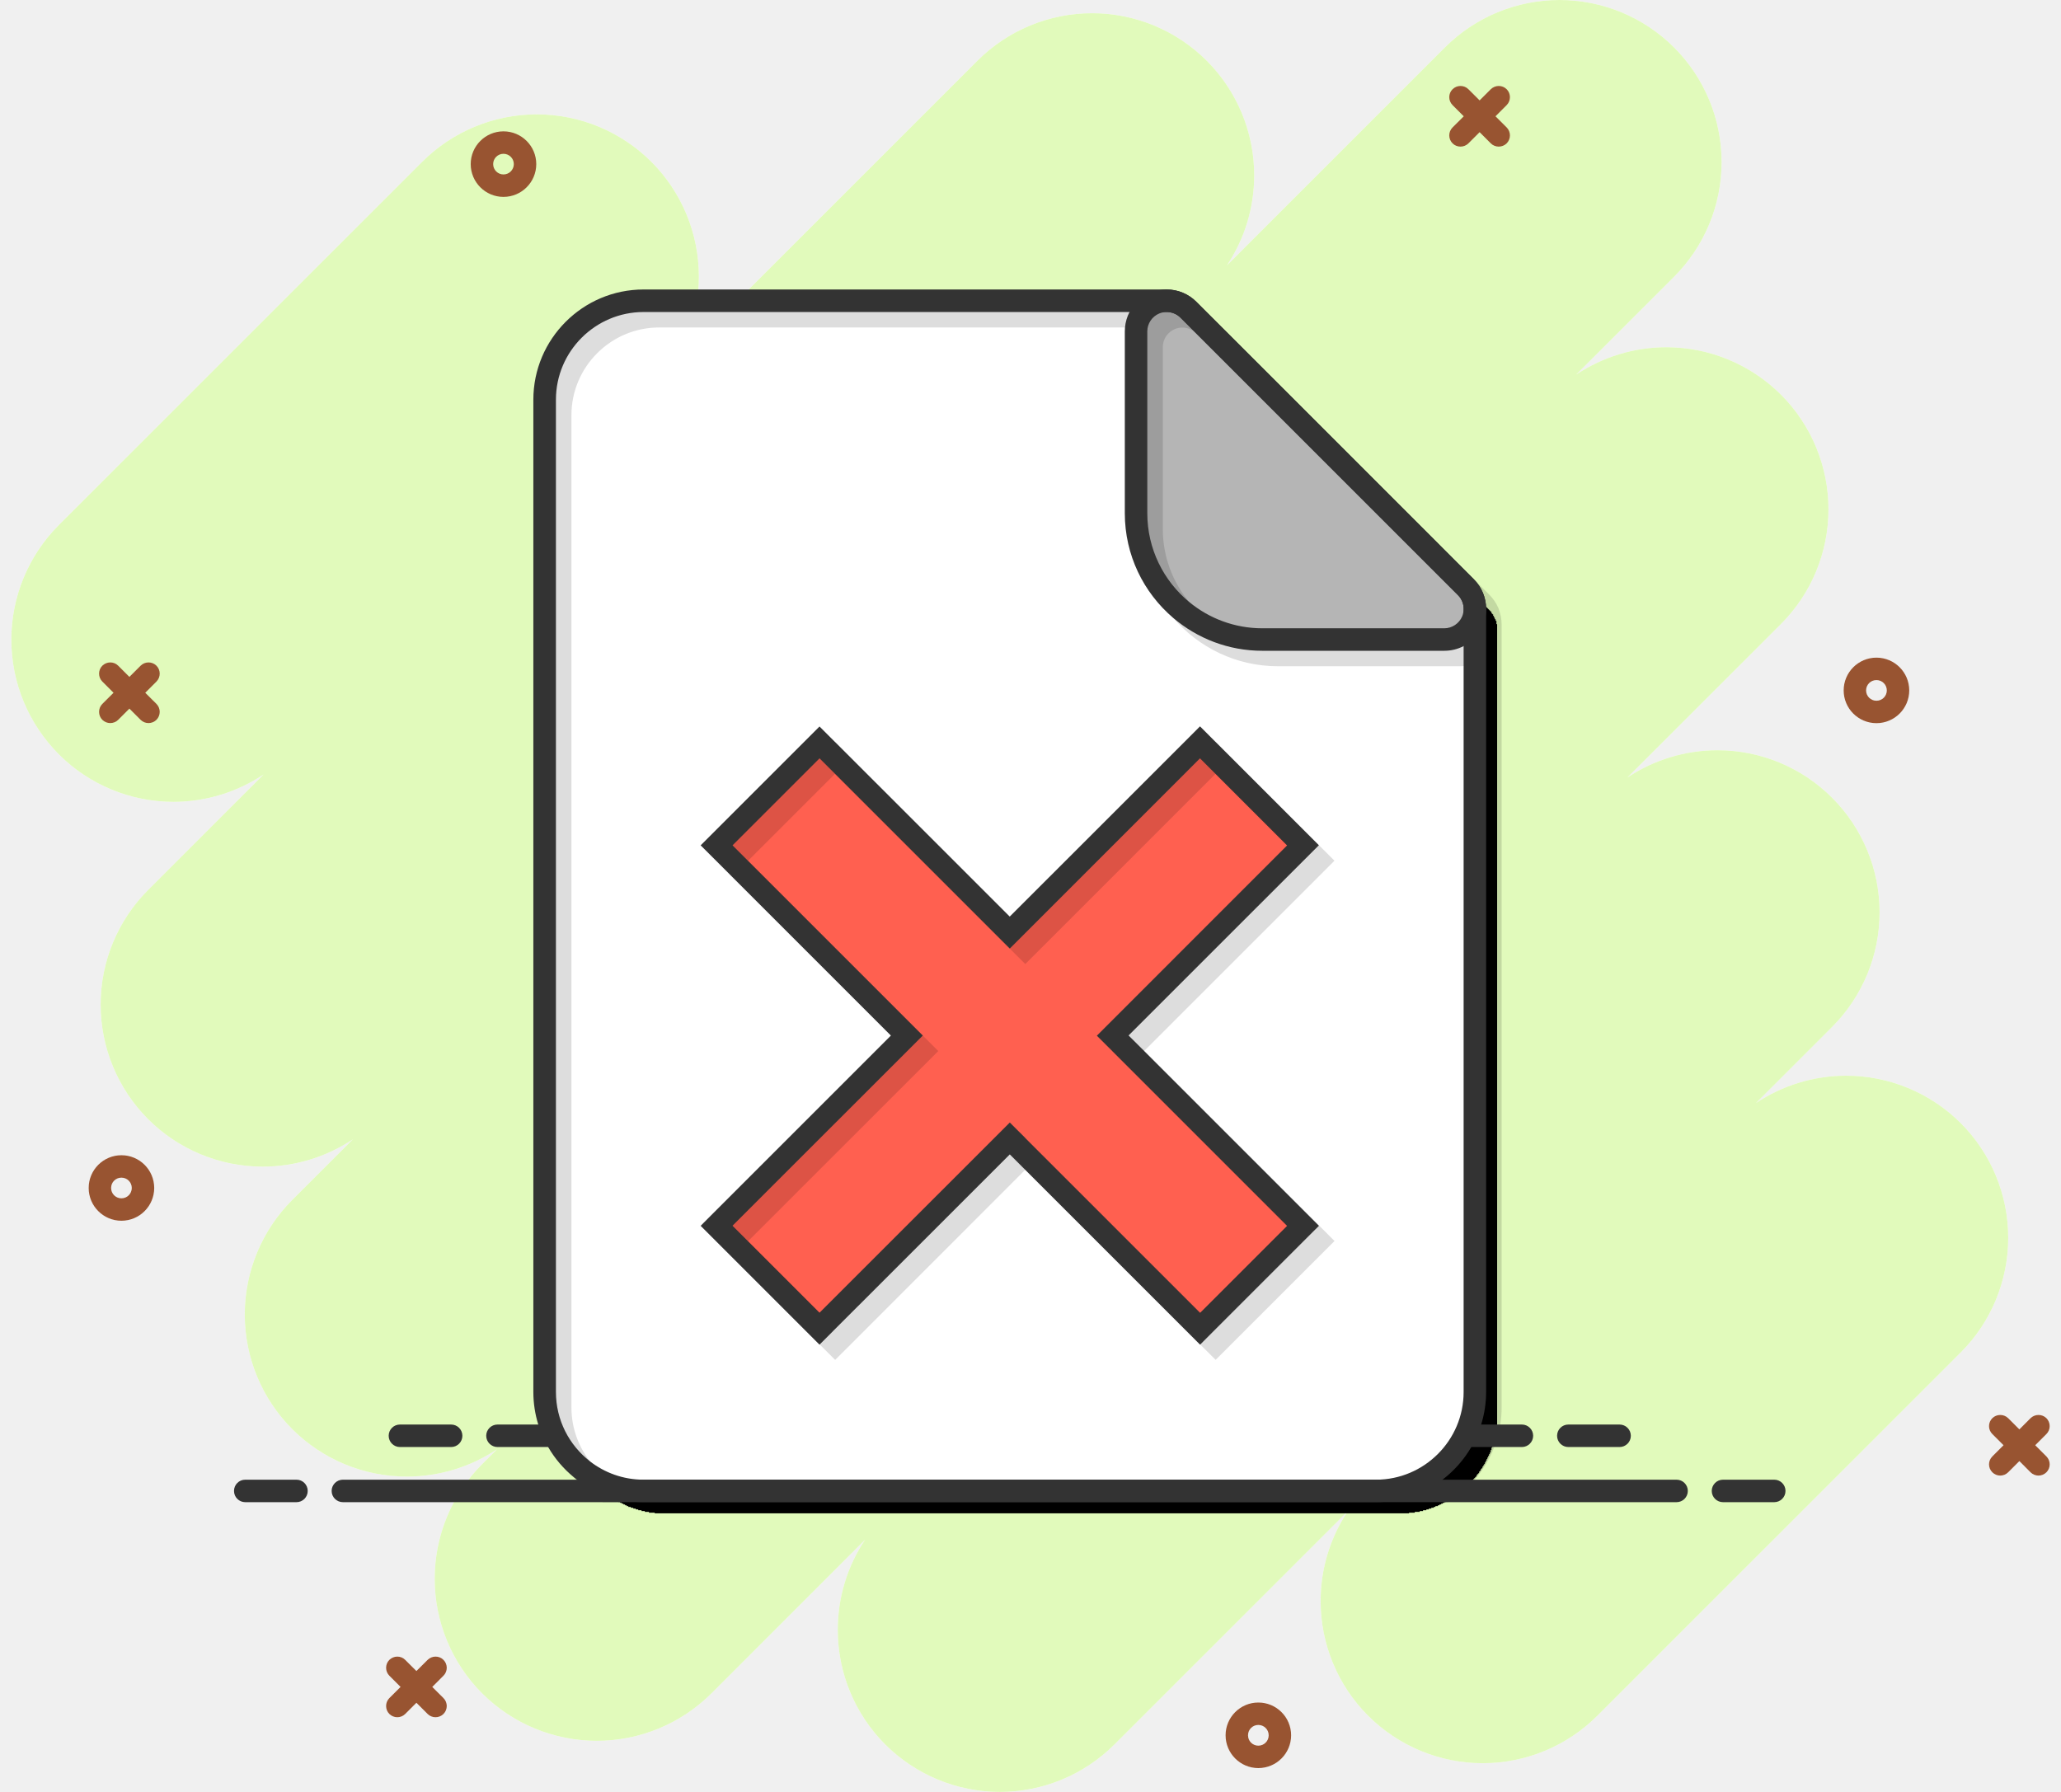
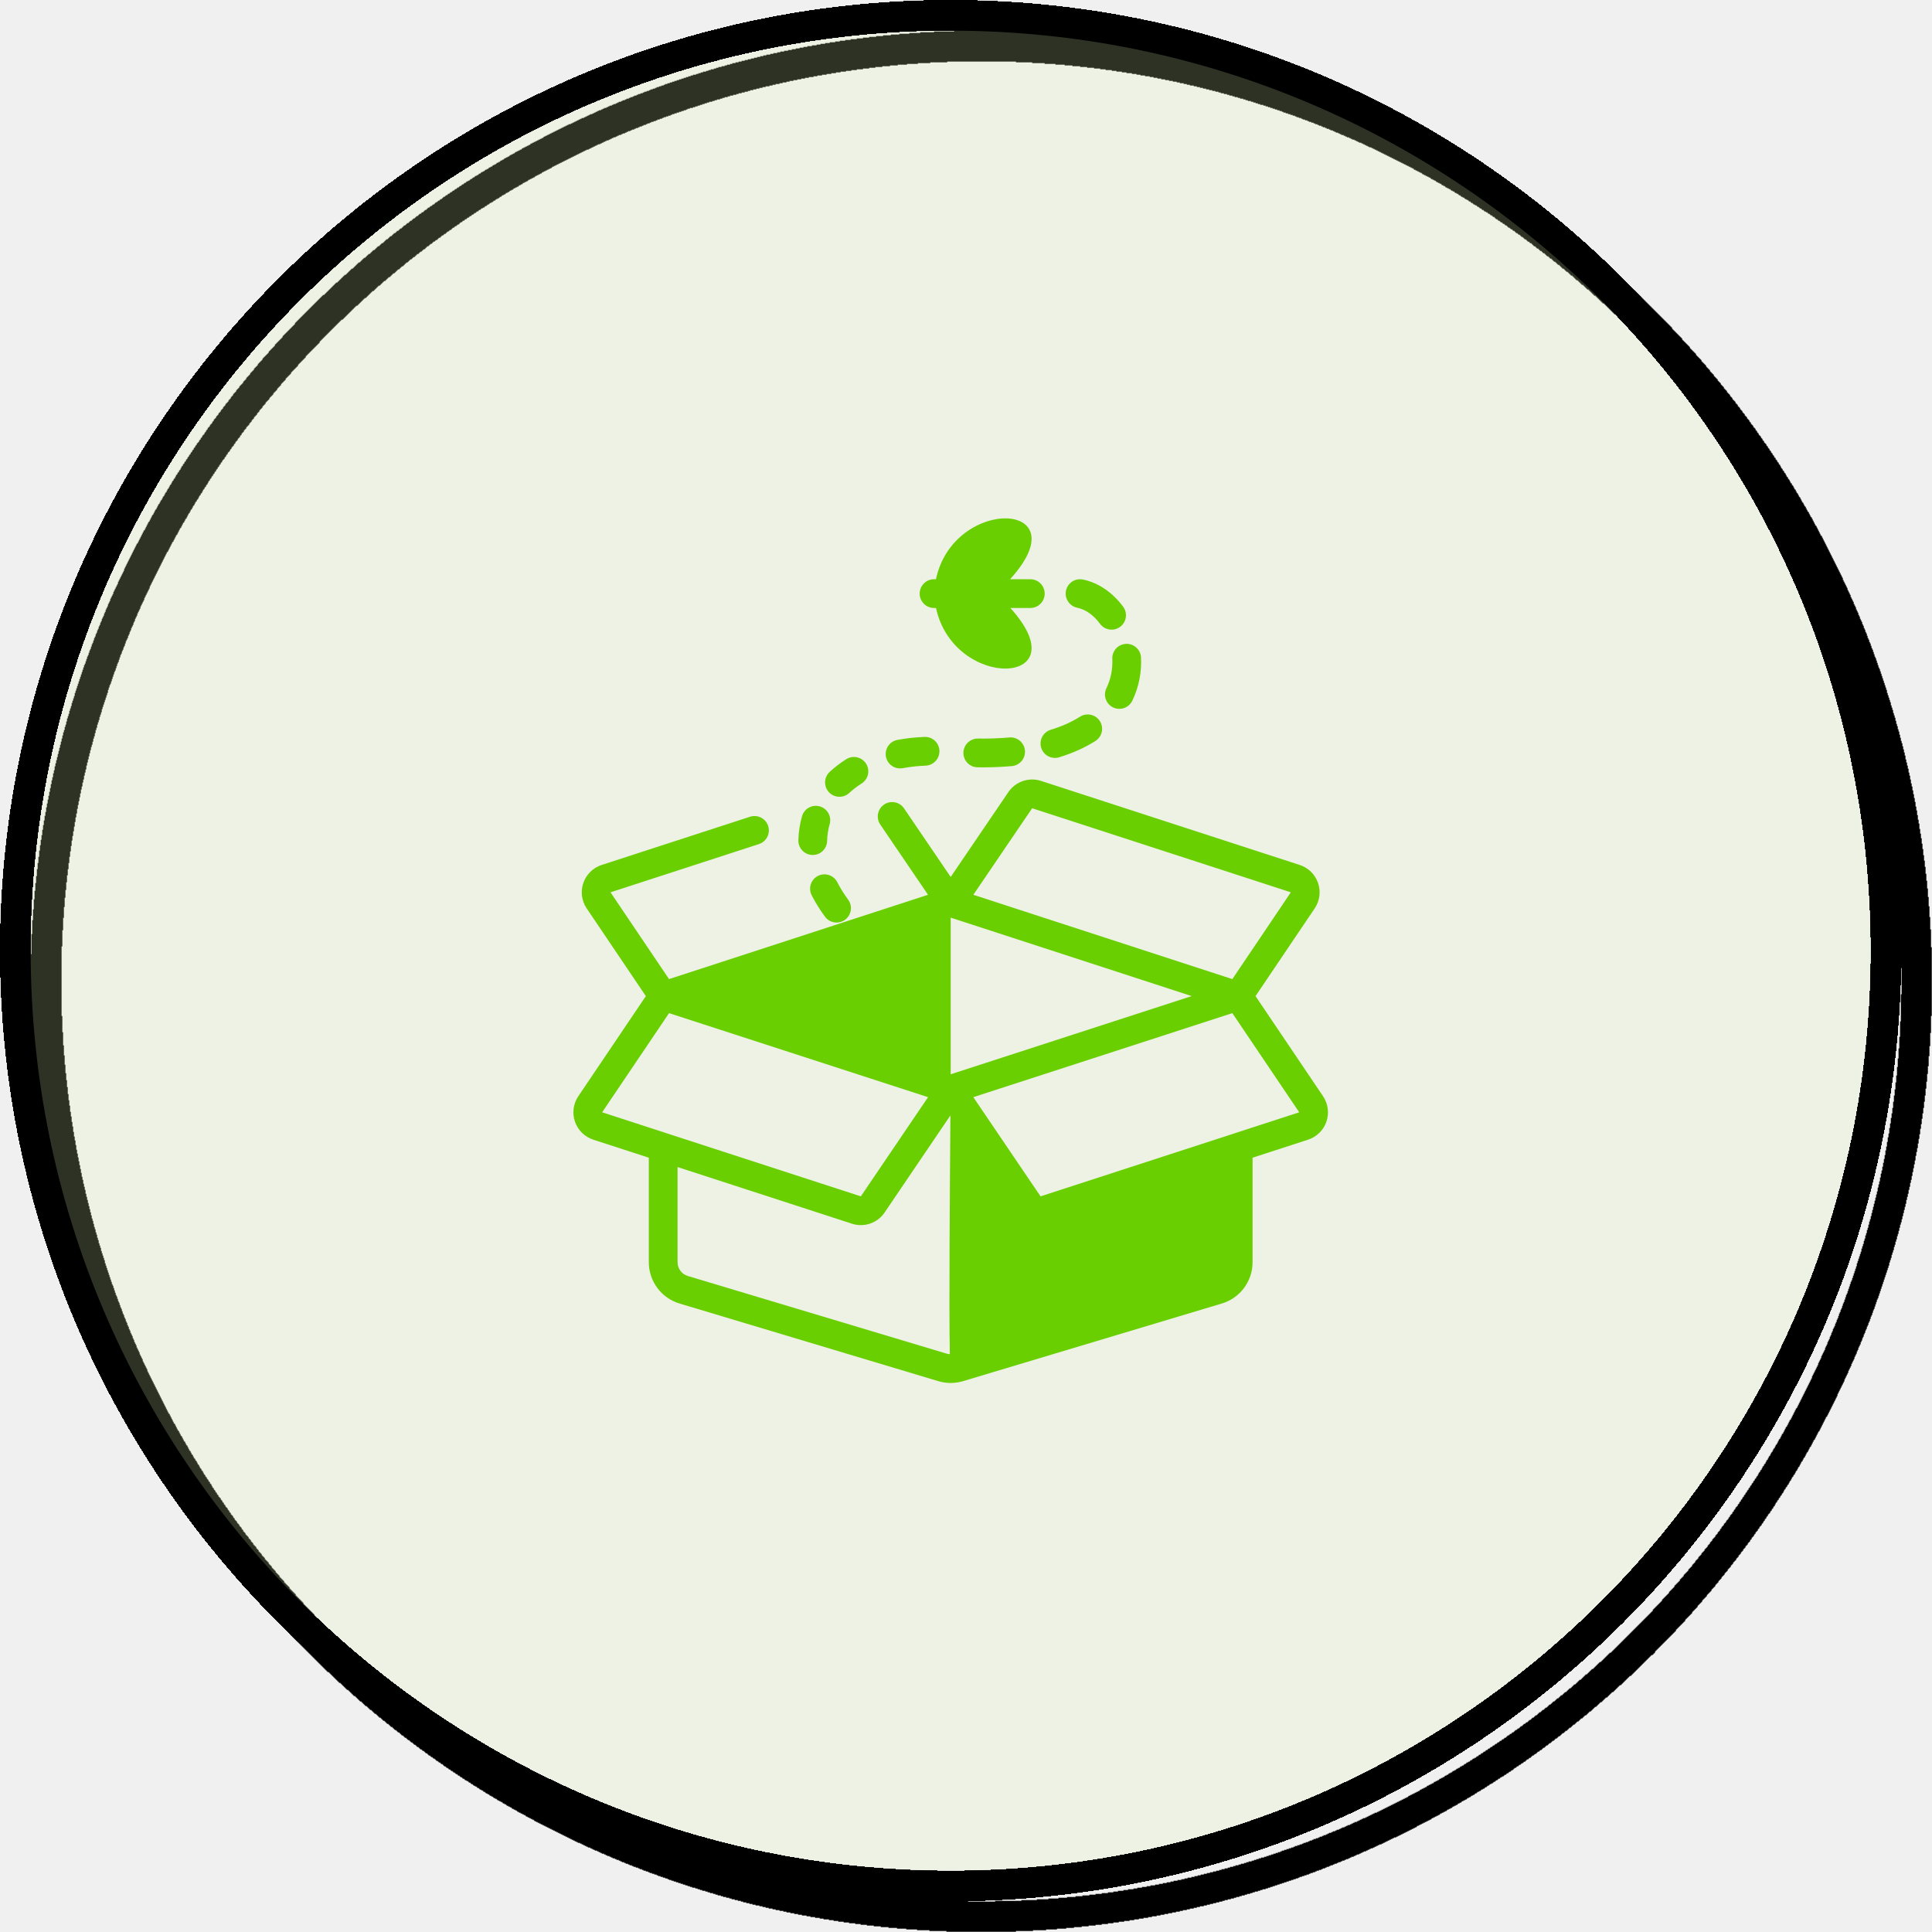
- <svg xmlns="http://www.w3.org/2000/svg" width="46" height="40" viewBox="0 0 46 40" fill="none">
-   <path d="M1.313 16.839C1.991 17.517 2.912 17.899 3.871 17.899C4.592 17.899 5.29 17.683 5.882 17.289L3.306 19.866C2.628 20.544 2.246 21.465 2.246 22.424C2.246 23.383 2.628 24.304 3.306 24.983C3.984 25.661 4.905 26.042 5.864 26.042C6.585 26.042 7.283 25.827 7.875 25.433L6.523 26.785C5.845 27.463 5.463 28.384 5.463 29.343C5.463 30.303 5.845 31.224 6.523 31.902C7.201 32.58 8.122 32.961 9.081 32.961C9.802 32.961 10.501 32.746 11.092 32.352L10.761 32.683C10.083 33.361 9.702 34.282 9.702 35.241C9.702 36.201 10.083 37.122 10.761 37.8C11.44 38.478 12.361 38.859 13.32 38.859C14.279 38.859 15.2 38.478 15.879 37.8L19.307 34.371C18.912 34.961 18.698 35.66 18.698 36.382C18.698 37.341 19.079 38.262 19.757 38.94C20.436 39.618 21.357 40 22.316 40C23.275 40 24.196 39.618 24.874 38.94L30.085 33.73C29.689 34.32 29.475 35.019 29.475 35.741C29.475 36.7 29.857 37.621 30.535 38.299C31.213 38.977 32.134 39.359 33.093 39.359C34.053 39.359 34.974 38.977 35.652 38.299L43.763 30.189C44.441 29.511 44.822 28.59 44.822 27.63C44.822 26.671 44.441 25.75 43.763 25.072C43.085 24.394 42.164 24.012 41.204 24.012C40.483 24.012 39.785 24.228 39.193 24.622L40.891 22.924C41.569 22.246 41.951 21.325 41.951 20.365C41.951 19.406 41.569 18.485 40.891 17.807C40.213 17.128 39.292 16.747 38.333 16.747C37.612 16.747 36.913 16.962 36.322 17.356L39.751 13.928C40.429 13.25 40.81 12.329 40.81 11.369C40.81 10.41 40.429 9.489 39.751 8.811C39.072 8.133 38.151 7.751 37.192 7.751C36.471 7.751 35.773 7.967 35.181 8.36L37.365 6.177C38.043 5.499 38.425 4.578 38.425 3.618C38.425 2.659 38.043 1.738 37.365 1.06C36.687 0.382 35.766 0 34.806 0C33.847 0 32.926 0.382 32.248 1.06L27.384 5.924C27.779 5.334 27.993 4.635 27.993 3.913C27.993 2.954 27.611 2.033 26.933 1.355C26.255 0.677 25.334 0.295 24.375 0.295C23.415 0.295 22.494 0.677 21.816 1.355L14.989 8.182C15.384 7.592 15.598 6.893 15.598 6.171C15.598 5.212 15.217 4.291 14.539 3.613C13.861 2.935 12.94 2.553 11.98 2.553C11.021 2.553 10.1 2.935 9.422 3.613L1.313 11.72C0.635 12.399 0.253 13.32 0.253 14.279C0.253 15.239 0.635 16.16 1.313 16.838V16.839Z" fill="white" />
-   <path d="M44.717 32.261L44.467 32.511C44.369 32.609 44.369 32.768 44.467 32.865C44.564 32.963 44.723 32.963 44.821 32.865L45.071 32.615L45.32 32.865C45.418 32.963 45.577 32.963 45.675 32.865C45.772 32.768 45.772 32.609 45.675 32.511L45.425 32.261L45.675 32.011C45.772 31.914 45.772 31.755 45.675 31.657C45.625 31.608 45.562 31.585 45.498 31.585C45.433 31.585 45.37 31.609 45.32 31.657L45.071 31.907L44.821 31.657C44.771 31.608 44.708 31.585 44.644 31.585C44.579 31.585 44.516 31.609 44.467 31.657C44.369 31.755 44.369 31.914 44.467 32.011L44.717 32.261Z" fill="white" />
-   <path d="M8.94 37.656L8.69 37.905C8.593 38.003 8.593 38.162 8.69 38.26C8.788 38.357 8.947 38.357 9.044 38.26L9.294 38.01L9.544 38.26C9.641 38.357 9.801 38.357 9.898 38.26C9.996 38.162 9.996 38.003 9.898 37.905L9.648 37.656L9.898 37.406C9.996 37.308 9.996 37.149 9.898 37.052C9.849 37.002 9.786 36.979 9.721 36.979C9.657 36.979 9.593 37.004 9.544 37.052L9.294 37.301L9.044 37.052C8.995 37.002 8.932 36.979 8.867 36.979C8.803 36.979 8.74 37.004 8.69 37.052C8.593 37.149 8.593 37.308 8.69 37.406L8.94 37.656Z" fill="white" />
-   <path d="M2.534 15.464L2.284 15.713C2.187 15.811 2.187 15.97 2.284 16.068C2.381 16.165 2.541 16.165 2.638 16.068L2.888 15.818L3.138 16.068C3.235 16.165 3.394 16.165 3.492 16.068C3.589 15.97 3.589 15.811 3.492 15.713L3.242 15.464L3.492 15.214C3.589 15.116 3.589 14.957 3.492 14.86C3.442 14.81 3.379 14.787 3.315 14.787C3.25 14.787 3.187 14.812 3.138 14.86L2.888 15.11L2.638 14.86C2.589 14.81 2.526 14.787 2.461 14.787C2.397 14.787 2.333 14.812 2.284 14.86C2.187 14.957 2.187 15.116 2.284 15.214L2.534 15.464Z" fill="white" />
-   <path d="M32.67 2.596L32.42 2.845C32.322 2.943 32.322 3.102 32.42 3.2C32.517 3.297 32.676 3.297 32.774 3.2L33.024 2.95L33.273 3.2C33.371 3.297 33.53 3.297 33.628 3.2C33.725 3.102 33.725 2.943 33.628 2.845L33.378 2.596L33.628 2.346C33.725 2.248 33.725 2.089 33.628 1.992C33.578 1.942 33.515 1.919 33.451 1.919C33.386 1.919 33.323 1.944 33.273 1.992L33.024 2.241L32.774 1.992C32.724 1.942 32.661 1.919 32.597 1.919C32.532 1.919 32.469 1.944 32.42 1.992C32.322 2.089 32.322 2.248 32.42 2.346L32.67 2.596Z" fill="white" />
-   <path d="M28.085 38.004C28.489 38.004 28.817 38.332 28.817 38.736C28.817 39.139 28.489 39.468 28.085 39.468C27.682 39.468 27.354 39.139 27.354 38.736C27.354 38.332 27.682 38.004 28.085 38.004ZM28.085 38.967C28.213 38.967 28.316 38.864 28.316 38.736C28.316 38.608 28.213 38.505 28.085 38.505C27.957 38.505 27.855 38.608 27.855 38.736C27.855 38.864 27.957 38.967 28.085 38.967Z" fill="white" />
-   <path d="M41.881 14.68C42.285 14.68 42.613 15.008 42.613 15.412C42.613 15.815 42.285 16.143 41.881 16.143C41.477 16.143 41.149 15.815 41.149 15.412C41.149 15.008 41.477 14.68 41.881 14.68ZM41.881 15.642C42.009 15.642 42.112 15.539 42.112 15.412C42.112 15.284 42.009 15.181 41.881 15.181C41.753 15.181 41.65 15.284 41.65 15.412C41.65 15.539 41.753 15.642 41.881 15.642Z" fill="white" />
-   <path d="M11.237 2.932C11.641 2.932 11.969 3.26 11.969 3.663C11.969 4.067 11.641 4.395 11.237 4.395C10.834 4.395 10.506 4.067 10.506 3.663C10.506 3.26 10.834 2.932 11.237 2.932ZM11.237 3.894C11.365 3.894 11.468 3.791 11.468 3.663C11.468 3.536 11.365 3.433 11.237 3.433C11.11 3.433 11.007 3.536 11.007 3.663C11.007 3.791 11.11 3.894 11.237 3.894Z" fill="white" />
-   <path d="M2.71 25.787C3.114 25.787 3.442 26.115 3.442 26.518C3.442 26.922 3.114 27.25 2.71 27.25C2.307 27.25 1.979 26.922 1.979 26.518C1.979 26.115 2.307 25.787 2.71 25.787ZM2.71 26.749C2.838 26.749 2.941 26.646 2.941 26.518C2.941 26.391 2.838 26.288 2.71 26.288C2.582 26.288 2.48 26.391 2.48 26.518C2.48 26.646 2.582 26.749 2.71 26.749Z" fill="white" />
-   <path d="M1.313 16.839C1.991 17.517 2.912 17.899 3.871 17.899C4.592 17.899 5.29 17.683 5.882 17.289L3.306 19.866C2.628 20.544 2.246 21.465 2.246 22.424C2.246 23.383 2.628 24.304 3.306 24.983C3.984 25.661 4.905 26.042 5.864 26.042C6.585 26.042 7.283 25.827 7.875 25.433L6.523 26.785C5.845 27.463 5.463 28.384 5.463 29.343C5.463 30.303 5.845 31.224 6.523 31.902C7.201 32.58 8.122 32.961 9.081 32.961C9.802 32.961 10.501 32.746 11.092 32.352L10.761 32.683C10.083 33.361 9.702 34.282 9.702 35.241C9.702 36.201 10.083 37.122 10.761 37.8C11.44 38.478 12.361 38.859 13.32 38.859C14.279 38.859 15.2 38.478 15.879 37.8L19.307 34.371C18.912 34.961 18.698 35.66 18.698 36.382C18.698 37.341 19.079 38.262 19.757 38.94C20.436 39.618 21.357 40 22.316 40C23.275 40 24.196 39.618 24.874 38.94L30.085 33.73C29.689 34.32 29.475 35.019 29.475 35.741C29.475 36.7 29.857 37.621 30.535 38.299C31.213 38.977 32.134 39.359 33.093 39.359C34.053 39.359 34.974 38.977 35.652 38.299L43.763 30.189C44.441 29.511 44.822 28.59 44.822 27.63C44.822 26.671 44.441 25.75 43.763 25.072C43.085 24.394 42.164 24.012 41.204 24.012C40.483 24.012 39.785 24.228 39.193 24.622L40.891 22.924C41.569 22.246 41.951 21.325 41.951 20.365C41.951 19.406 41.569 18.485 40.891 17.807C40.213 17.128 39.292 16.747 38.333 16.747C37.612 16.747 36.913 16.962 36.322 17.356L39.751 13.928C40.429 13.25 40.81 12.329 40.81 11.369C40.81 10.41 40.429 9.489 39.751 8.811C39.072 8.133 38.151 7.751 37.192 7.751C36.471 7.751 35.773 7.967 35.181 8.36L37.365 6.177C38.043 5.499 38.425 4.578 38.425 3.618C38.425 2.659 38.043 1.738 37.365 1.06C36.687 0.382 35.766 0 34.806 0C33.847 0 32.926 0.382 32.248 1.06L27.384 5.924C27.779 5.334 27.993 4.635 27.993 3.913C27.993 2.954 27.611 2.033 26.933 1.355C26.255 0.677 25.334 0.295 24.375 0.295C23.415 0.295 22.494 0.677 21.816 1.355L14.989 8.182C15.384 7.592 15.598 6.893 15.598 6.171C15.598 5.212 15.217 4.291 14.539 3.613C13.861 2.935 12.94 2.553 11.98 2.553C11.021 2.553 10.1 2.935 9.422 3.613L1.313 11.72C0.635 12.399 0.253 13.32 0.253 14.279C0.253 15.239 0.635 16.16 1.313 16.838V16.839Z" fill="#E1FABB" />
-   <path d="M44.717 32.261L44.467 32.511C44.369 32.609 44.369 32.768 44.467 32.865C44.564 32.963 44.723 32.963 44.821 32.865L45.071 32.615L45.32 32.865C45.418 32.963 45.577 32.963 45.675 32.865C45.772 32.768 45.772 32.609 45.675 32.511L45.425 32.261L45.675 32.011C45.772 31.914 45.772 31.755 45.675 31.657C45.625 31.608 45.562 31.585 45.498 31.585C45.433 31.585 45.37 31.609 45.32 31.657L45.071 31.907L44.821 31.657C44.771 31.608 44.708 31.585 44.644 31.585C44.579 31.585 44.516 31.609 44.467 31.657C44.369 31.755 44.369 31.914 44.467 32.011L44.717 32.261Z" fill="#985431" />
-   <path d="M8.94 37.656L8.69 37.905C8.593 38.003 8.593 38.162 8.69 38.26C8.788 38.357 8.947 38.357 9.044 38.26L9.294 38.01L9.544 38.26C9.641 38.357 9.801 38.357 9.898 38.26C9.996 38.162 9.996 38.003 9.898 37.905L9.648 37.656L9.898 37.406C9.996 37.308 9.996 37.149 9.898 37.052C9.849 37.002 9.786 36.979 9.721 36.979C9.657 36.979 9.593 37.004 9.544 37.052L9.294 37.301L9.044 37.052C8.995 37.002 8.932 36.979 8.867 36.979C8.803 36.979 8.74 37.004 8.69 37.052C8.593 37.149 8.593 37.308 8.69 37.406L8.94 37.656Z" fill="#985431" />
-   <path d="M2.534 15.464L2.284 15.713C2.187 15.811 2.187 15.97 2.284 16.068C2.381 16.165 2.541 16.165 2.638 16.068L2.888 15.818L3.138 16.068C3.235 16.165 3.394 16.165 3.492 16.068C3.589 15.97 3.589 15.811 3.492 15.713L3.242 15.464L3.492 15.214C3.589 15.116 3.589 14.957 3.492 14.86C3.442 14.81 3.379 14.787 3.315 14.787C3.25 14.787 3.187 14.812 3.138 14.86L2.888 15.11L2.638 14.86C2.589 14.81 2.526 14.787 2.461 14.787C2.397 14.787 2.333 14.812 2.284 14.86C2.187 14.957 2.187 15.116 2.284 15.214L2.534 15.464Z" fill="#985431" />
-   <path d="M32.67 2.596L32.42 2.845C32.322 2.943 32.322 3.102 32.42 3.2C32.517 3.297 32.676 3.297 32.774 3.2L33.024 2.95L33.273 3.2C33.371 3.297 33.53 3.297 33.628 3.2C33.725 3.102 33.725 2.943 33.628 2.845L33.378 2.596L33.628 2.346C33.725 2.248 33.725 2.089 33.628 1.992C33.578 1.942 33.515 1.919 33.451 1.919C33.386 1.919 33.323 1.944 33.273 1.992L33.024 2.241L32.774 1.992C32.724 1.942 32.661 1.919 32.597 1.919C32.532 1.919 32.469 1.944 32.42 1.992C32.322 2.089 32.322 2.248 32.42 2.346L32.67 2.596Z" fill="#985431" />
-   <path d="M28.085 38.004C28.489 38.004 28.817 38.332 28.817 38.736C28.817 39.139 28.489 39.468 28.085 39.468C27.682 39.468 27.354 39.139 27.354 38.736C27.354 38.332 27.682 38.004 28.085 38.004ZM28.085 38.967C28.213 38.967 28.316 38.864 28.316 38.736C28.316 38.608 28.213 38.505 28.085 38.505C27.957 38.505 27.855 38.608 27.855 38.736C27.855 38.864 27.957 38.967 28.085 38.967Z" fill="#985431" />
-   <path d="M41.881 14.68C42.285 14.68 42.613 15.008 42.613 15.412C42.613 15.815 42.285 16.143 41.881 16.143C41.477 16.143 41.149 15.815 41.149 15.412C41.149 15.008 41.477 14.68 41.881 14.68ZM41.881 15.642C42.009 15.642 42.112 15.539 42.112 15.412C42.112 15.284 42.009 15.181 41.881 15.181C41.753 15.181 41.65 15.284 41.65 15.412C41.65 15.539 41.753 15.642 41.881 15.642Z" fill="#985431" />
-   <path d="M11.237 2.932C11.641 2.932 11.969 3.26 11.969 3.663C11.969 4.067 11.641 4.395 11.237 4.395C10.834 4.395 10.506 4.067 10.506 3.663C10.506 3.26 10.834 2.932 11.237 2.932ZM11.237 3.894C11.365 3.894 11.468 3.791 11.468 3.663C11.468 3.536 11.365 3.433 11.237 3.433C11.11 3.433 11.007 3.536 11.007 3.663C11.007 3.791 11.11 3.894 11.237 3.894Z" fill="#985431" />
-   <path d="M2.71 25.787C3.114 25.787 3.442 26.115 3.442 26.518C3.442 26.922 3.114 27.25 2.71 27.25C2.307 27.25 1.979 26.922 1.979 26.518C1.979 26.115 2.307 25.787 2.71 25.787ZM2.71 26.749C2.838 26.749 2.941 26.646 2.941 26.518C2.941 26.391 2.838 26.288 2.71 26.288C2.582 26.288 2.48 26.391 2.48 26.518C2.48 26.646 2.582 26.749 2.71 26.749Z" fill="#985431" />
-   <g filter="url(#filter0_d_392_4123)">
-     <path d="M14.364 33.281C13.146 33.281 12.155 32.29 12.155 31.073V8.922C12.155 7.704 13.146 6.713 14.364 6.713H26.039C26.222 6.713 26.395 6.785 26.523 6.914L32.717 13.107C32.846 13.236 32.917 13.409 32.917 13.591V31.073C32.917 32.29 31.926 33.281 30.709 33.281H14.364Z" fill="white" />
+ <svg xmlns="http://www.w3.org/2000/svg" width="126" height="126" viewBox="0 0 126 126" fill="none">
+   <g filter="url(#filter0_d_1193_6672)">
+     <circle cx="62" cy="62" r="61" stroke="black" stroke-width="2" shape-rendering="crispEdges" />
  </g>
-   <path d="M28.174 14.276C26.62 14.276 25.355 13.012 25.355 11.457V7.398C25.355 7.12 25.521 6.871 25.777 6.765C25.861 6.731 25.949 6.713 26.039 6.713C26.222 6.713 26.395 6.785 26.524 6.914L32.717 13.107C32.846 13.236 32.917 13.409 32.917 13.591C32.917 13.682 32.9 13.77 32.865 13.854C32.76 14.11 32.511 14.276 32.233 14.276H28.174Z" fill="#B5B5B5" />
-   <path d="M22.538 25.412L18.291 29.657L15.993 27.36L20.24 23.114L15.993 18.868L18.291 16.57L22.538 20.817L26.783 16.57L29.081 18.868L24.835 23.114L29.081 27.36L26.783 29.657L22.538 25.412Z" fill="#FF6050" />
-   <g style="mix-blend-mode:multiply">
-     <path d="M25.537 23.46L29.429 19.569L29.784 19.213L27.131 16.56L26.954 16.737L22.886 20.806L22.717 20.637L22.611 20.531L22.54 20.46L22.265 20.185L18.648 16.57L18.64 16.562L18.463 16.739L15.988 19.213L15.996 19.222L19.888 23.113L20.065 23.29L20.234 23.459L16.165 27.527L15.988 27.704L15.996 27.713L18.64 30.356L18.996 30.001L22.611 26.384L22.886 26.109L26.43 29.653L26.785 30.009L27.132 30.355L29.43 28.057L29.786 27.702L29.44 27.356L25.54 23.456L25.537 23.46ZM29.073 27.706L27.131 29.648L26.962 29.479L26.785 29.302L23.516 26.032L23.168 25.687L22.884 25.402L22.707 25.58L22.254 26.032L18.637 29.649L18.469 29.48L18.291 29.303L16.695 27.707L20.942 23.462L16.695 19.215L18.637 17.273L22.884 21.52L23.514 20.89L27.13 17.274L28.726 18.87L28.903 19.047L29.072 19.216L24.825 23.463L28.724 27.363L28.902 27.54L29.07 27.709L29.073 27.706Z" fill="#DDDDDD" />
-   </g>
-   <g style="mix-blend-mode:multiply">
-     <path d="M33.45 13.593C33.45 13.593 33.447 13.585 33.445 13.58V13.578C33.397 13.466 33.329 13.365 33.242 13.277L32.896 12.931L28.738 8.774L27.049 7.084C27.026 7.062 27.003 7.041 26.98 7.022C26.907 6.962 26.825 6.914 26.738 6.878C26.628 6.834 26.51 6.811 26.39 6.809H14.712C13.355 6.809 12.252 7.913 12.252 9.269V31.42C12.252 31.55 12.262 31.678 12.282 31.803V31.811C12.308 31.963 12.347 32.112 12.397 32.255C12.493 32.519 12.633 32.764 12.809 32.978C12.824 32.996 12.839 33.014 12.854 33.031C13.026 33.229 13.228 33.399 13.454 33.534H32.314C32.539 33.399 32.742 33.229 32.913 33.031C33.099 32.817 33.248 32.572 33.351 32.303C33.413 32.142 33.459 31.974 33.486 31.8C33.505 31.677 33.515 31.549 33.515 31.42V13.939C33.515 13.818 33.491 13.701 33.449 13.593H33.45ZM26.221 7.345C26.274 7.323 26.331 7.312 26.387 7.312C26.499 7.312 26.611 7.356 26.694 7.439L32.54 13.285L32.886 13.631C32.896 13.641 32.905 13.652 32.913 13.663C32.913 13.664 32.916 13.665 32.918 13.667C32.94 13.694 32.958 13.723 32.973 13.755C33 13.812 33.014 13.876 33.014 13.939C33.014 13.995 33.003 14.051 32.981 14.105C32.964 14.143 32.944 14.179 32.919 14.21C32.856 14.289 32.767 14.344 32.668 14.364C32.639 14.37 32.61 14.374 32.58 14.374H28.521C28.233 14.374 27.954 14.326 27.695 14.238C27.239 14.083 26.841 13.803 26.541 13.439C26.173 12.994 25.953 12.426 25.953 11.806V7.747C25.953 7.571 26.059 7.413 26.221 7.346V7.345ZM14.712 33.376C14.474 33.376 14.248 33.333 14.038 33.257C13.883 33.199 13.736 33.122 13.601 33.03C13.437 32.916 13.29 32.778 13.166 32.618C12.908 32.286 12.754 31.87 12.754 31.419V9.268C12.754 8.189 13.633 7.31 14.712 7.31H25.558C25.489 7.441 25.452 7.589 25.452 7.744V11.803C25.452 11.987 25.469 12.168 25.5 12.344C25.598 12.89 25.841 13.387 26.186 13.792C26.751 14.452 27.588 14.872 28.523 14.872H32.581C32.61 14.872 32.64 14.872 32.669 14.868C32.757 14.86 32.841 14.841 32.92 14.809C32.953 14.796 32.985 14.781 33.017 14.766V31.419C33.017 31.549 33.004 31.675 32.979 31.799C32.945 31.976 32.886 32.143 32.806 32.3C32.658 32.592 32.439 32.843 32.17 33.029C31.854 33.247 31.471 33.374 31.059 33.374H14.712V33.376Z" fill="#DDDDDD" />
-   </g>
-   <path d="M32.895 12.93L28.738 8.772L27.048 7.083L26.702 6.737C26.525 6.56 26.29 6.462 26.041 6.462H14.364C13.008 6.462 11.904 7.566 11.904 8.922V31.073C11.904 31.325 11.943 31.57 12.014 31.799C12.069 31.976 12.143 32.143 12.234 32.301C12.383 32.559 12.578 32.787 12.807 32.975C12.829 32.993 12.853 33.012 12.876 33.029C13.289 33.343 13.805 33.531 14.364 33.531H30.709C31.267 33.531 31.784 33.344 32.197 33.029C32.456 32.831 32.674 32.584 32.839 32.3C32.93 32.142 33.004 31.974 33.059 31.797C33.13 31.568 33.169 31.324 33.169 31.071V13.591C33.169 13.342 33.071 13.107 32.894 12.93H32.895ZM13.166 32.618C12.704 32.26 12.408 31.7 12.408 31.073V8.922C12.408 7.843 13.287 6.965 14.365 6.965H26.041C26.153 6.965 26.264 7.008 26.348 7.092L26.694 7.438L32.54 13.284C32.56 13.305 32.578 13.326 32.595 13.351C32.611 13.374 32.623 13.401 32.635 13.427C32.657 13.479 32.667 13.535 32.667 13.591V31.073C32.667 32.151 31.789 33.03 30.71 33.03H14.364C13.912 33.03 13.496 32.876 13.164 32.618H13.166Z" fill="#333333" />
-   <path d="M32.895 12.93L28.738 8.772L27.048 7.083L26.702 6.737C26.525 6.56 26.29 6.462 26.041 6.462C25.917 6.462 25.796 6.485 25.682 6.534C25.577 6.577 25.482 6.639 25.402 6.713C25.371 6.744 25.341 6.775 25.313 6.809C25.273 6.857 25.239 6.91 25.21 6.965C25.155 7.07 25.12 7.188 25.109 7.31C25.106 7.339 25.105 7.368 25.105 7.398V11.457C25.105 12.392 25.524 13.23 26.185 13.793C26.721 14.25 27.416 14.527 28.175 14.527H32.234C32.389 14.527 32.537 14.49 32.667 14.422C32.761 14.372 32.846 14.308 32.919 14.23C32.993 14.149 33.054 14.055 33.099 13.95C33.147 13.836 33.17 13.715 33.17 13.591C33.17 13.342 33.072 13.107 32.895 12.93ZM26.542 13.438C25.971 12.967 25.607 12.253 25.607 11.457V7.398C25.607 7.223 25.712 7.065 25.875 6.997C25.928 6.976 25.984 6.965 26.041 6.965C26.153 6.965 26.264 7.008 26.348 7.092L26.694 7.438L32.54 13.284C32.56 13.305 32.578 13.326 32.595 13.351C32.61 13.374 32.623 13.401 32.635 13.427C32.657 13.479 32.667 13.535 32.667 13.591C32.667 13.648 32.657 13.704 32.635 13.758C32.567 13.919 32.409 14.025 32.234 14.025H28.175C27.555 14.025 26.986 13.804 26.542 13.438Z" fill="#333333" />
-   <path d="M25.537 23.46L25.189 23.114L29.081 19.223L29.436 18.868L26.783 16.214L26.428 16.57L22.812 20.185L22.536 20.461L22.262 20.187L18.645 16.571L18.637 16.563L18.291 16.217L17.935 16.573L15.993 18.515L15.638 18.87L15.985 19.216L15.993 19.224L19.884 23.116L15.993 27.007L15.638 27.363L18.291 30.016L18.646 29.66L22.263 26.044L22.538 25.769L22.814 26.045L22.885 26.116L26.429 29.66L26.785 30.016L27.14 29.66L29.082 27.718L29.438 27.363L25.538 23.463L25.537 23.46ZM22.884 25.402L22.538 25.057L21.908 25.687L18.291 29.303L16.695 27.707L16.349 27.361L20.596 23.116L16.696 19.216L16.35 18.87L18.292 16.928L18.638 17.274L22.538 21.174L23.168 20.544L26.783 16.928L27.13 17.275L28.727 18.872L24.481 23.119L24.827 23.464L28.727 27.364L26.785 29.306L23.169 25.691L22.885 25.407L22.884 25.402Z" fill="#333333" />
-   <path d="M37.671 33.281C37.671 33.42 37.558 33.532 37.419 33.532H7.654C7.515 33.532 7.402 33.42 7.402 33.281C7.402 33.142 7.515 33.03 7.654 33.03H37.419C37.558 33.03 37.671 33.142 37.671 33.281Z" fill="#333333" />
-   <path d="M6.617 33.532H5.474C5.335 33.532 5.223 33.42 5.223 33.281C5.223 33.142 5.335 33.03 5.474 33.03H6.617C6.756 33.03 6.868 33.142 6.868 33.281C6.868 33.42 6.756 33.532 6.617 33.532Z" fill="#333333" />
-   <path d="M12.247 32.301H11.104C10.965 32.301 10.852 32.188 10.852 32.05C10.852 31.911 10.965 31.799 11.104 31.799H12.247C12.386 31.799 12.498 31.911 12.498 32.05C12.498 32.188 12.386 32.301 12.247 32.301Z" fill="#333333" />
-   <path d="M10.069 32.301H8.926C8.787 32.301 8.675 32.188 8.675 32.05C8.675 31.911 8.787 31.799 8.926 31.799H10.069C10.208 31.799 10.32 31.911 10.32 32.05C10.32 32.188 10.208 32.301 10.069 32.301Z" fill="#333333" />
-   <path d="M33.968 32.301H32.824C32.686 32.301 32.573 32.188 32.573 32.05C32.573 31.911 32.686 31.799 32.824 31.799H33.968C34.106 31.799 34.219 31.911 34.219 32.05C34.219 32.188 34.106 32.301 33.968 32.301Z" fill="#333333" />
-   <path d="M36.148 32.301H35.004C34.865 32.301 34.753 32.188 34.753 32.05C34.753 31.911 34.865 31.799 35.004 31.799H36.148C36.286 31.799 36.399 31.911 36.399 32.05C36.399 32.188 36.286 32.301 36.148 32.301Z" fill="#333333" />
-   <path d="M39.6 33.532H38.456C38.318 33.532 38.205 33.42 38.205 33.281C38.205 33.142 38.318 33.03 38.456 33.03H39.6C39.738 33.03 39.851 33.142 39.851 33.281C39.851 33.42 39.738 33.532 39.6 33.532Z" fill="#333333" />
+   <circle opacity="0.2" cx="62" cy="62" r="61" fill="#E1FABB" stroke="black" stroke-width="2" />
+   <path fill-rule="evenodd" clip-rule="evenodd" d="M62.001 57.193L58.959 52.719C58.669 52.291 58.085 52.18 57.657 52.471C57.229 52.762 57.118 53.345 57.408 53.774L60.524 58.355L43.633 63.854L39.816 58.194C41.972 57.494 49.495 55.049 49.495 55.049C49.987 54.889 50.257 54.36 50.097 53.867C49.938 53.375 49.408 53.106 48.916 53.266C48.916 53.266 41.392 55.711 39.237 56.411C38.676 56.593 38.235 57.027 38.044 57.584C37.851 58.14 37.932 58.755 38.261 59.242L42.121 64.964L37.716 71.493C37.387 71.982 37.306 72.596 37.498 73.153C37.689 73.709 38.132 74.144 38.691 74.326L42.314 75.502V82.319C42.314 83.561 43.129 84.656 44.318 85.012C48.085 86.143 58.682 89.322 61.193 90.075C61.72 90.233 62.283 90.233 62.809 90.075C65.321 89.322 75.918 86.143 79.684 85.012C80.874 84.656 81.689 83.561 81.689 82.319V75.502L85.311 74.326C85.871 74.144 86.314 73.709 86.505 73.153C86.697 72.596 86.615 71.982 86.286 71.493L81.882 64.964L85.742 59.242C86.071 58.755 86.151 58.14 85.959 57.584C85.768 57.027 85.326 56.593 84.766 56.411L67.894 50.928C67.101 50.672 66.233 50.968 65.764 51.658L62.001 57.193ZM61.985 72.741L57.693 79.075C57.225 79.767 56.356 80.065 55.562 79.807L44.189 76.112V82.319C44.189 82.733 44.461 83.098 44.857 83.217L61.732 88.279C61.802 88.3 61.874 88.313 61.946 88.317C61.883 85.404 61.953 76.495 61.985 72.741ZM43.558 73.935L56.141 78.023L60.526 71.554L43.634 66.074L39.271 72.541L43.523 73.923C43.535 73.927 43.547 73.931 43.558 73.935ZM80.479 73.923L84.732 72.541L80.369 66.074L63.477 71.554L67.862 78.023L80.445 73.935C80.456 73.931 80.467 73.927 80.479 73.923ZM62.001 70.062L77.719 64.962L62.001 59.846V70.062ZM84.186 58.194L80.37 63.854L63.479 58.355L67.315 52.712L84.186 58.194ZM55.313 58.672C55.035 58.294 54.799 57.915 54.606 57.535C54.372 57.074 53.807 56.89 53.345 57.124C52.884 57.359 52.7 57.924 52.935 58.385C53.173 58.852 53.462 59.32 53.804 59.784C54.11 60.2 54.697 60.289 55.114 59.983C55.531 59.675 55.62 59.088 55.313 58.672ZM53.943 54.846C53.952 54.468 54.007 54.102 54.108 53.75C54.251 53.253 53.963 52.733 53.465 52.591C52.968 52.448 52.448 52.736 52.306 53.234C52.162 53.736 52.082 54.26 52.068 54.799C52.055 55.317 52.464 55.747 52.982 55.759C53.499 55.773 53.929 55.364 53.943 54.846ZM55.384 51.715C55.625 51.492 55.895 51.286 56.191 51.099C56.629 50.822 56.76 50.243 56.484 49.806C56.208 49.368 55.628 49.237 55.19 49.513C54.794 49.763 54.434 50.04 54.11 50.34C53.731 50.691 53.708 51.285 54.06 51.664C54.411 52.044 55.005 52.066 55.384 51.715ZM58.871 50.098C59.343 50.011 59.842 49.954 60.369 49.933C60.887 49.91 61.288 49.472 61.266 48.956C61.245 48.439 60.807 48.037 60.289 48.059C59.671 48.085 59.084 48.151 58.53 48.254C58.022 48.348 57.684 48.838 57.779 49.346C57.873 49.855 58.362 50.191 58.871 50.098ZM63.757 50.042C64.557 50.052 65.301 50.024 65.992 49.963C66.508 49.917 66.889 49.461 66.844 48.946C66.798 48.431 66.342 48.049 65.826 48.095C65.194 48.151 64.512 48.177 63.779 48.167C63.261 48.162 62.837 48.577 62.831 49.094C62.824 49.611 63.24 50.037 63.757 50.042ZM69.074 49.388C70.002 49.104 70.786 48.74 71.442 48.323C71.878 48.045 72.007 47.465 71.729 47.028C71.451 46.593 70.871 46.463 70.434 46.742C69.906 47.077 69.273 47.366 68.525 47.595C68.031 47.746 67.752 48.271 67.904 48.766C68.055 49.261 68.58 49.539 69.074 49.388ZM73.846 45.699C74.288 44.784 74.458 43.816 74.415 42.884C74.39 42.366 73.951 41.967 73.434 41.991C72.918 42.016 72.517 42.454 72.542 42.971C72.572 43.605 72.457 44.262 72.157 44.883C71.932 45.349 72.127 45.911 72.593 46.136C73.059 46.361 73.621 46.165 73.846 45.699ZM61.04 37.776C61.623 35.042 63.999 33.763 65.644 33.808C67.287 33.853 68.201 35.219 65.875 37.776H67.194C67.712 37.776 68.132 38.196 68.132 38.714C68.132 39.231 67.712 39.651 67.194 39.651H65.893C68.196 42.197 67.282 43.555 65.644 43.601C64.003 43.646 61.634 42.372 61.044 39.651H60.917C60.4 39.651 59.979 39.231 59.979 38.714C59.979 38.196 60.4 37.776 60.917 37.776H61.04ZM73.249 39.569C72.565 38.645 71.638 38.002 70.627 37.795C70.12 37.692 69.624 38.018 69.52 38.525C69.417 39.032 69.744 39.528 70.25 39.633C70.834 39.752 71.347 40.152 71.742 40.685C72.05 41.101 72.638 41.188 73.053 40.88C73.47 40.572 73.557 39.984 73.249 39.569Z" fill="#69CF00" />
  <defs>
-     <filter id="filter0_d_392_4123" x="12.155" y="6.713" width="21.262" height="27.068" filterUnits="userSpaceOnUse" color-interpolation-filters="sRGB">
+     <filter id="filter0_d_1193_6672" x="0" y="0" width="126" height="126" filterUnits="userSpaceOnUse" color-interpolation-filters="sRGB">
      <feFlood flood-opacity="0" result="BackgroundImageFix" />
      <feColorMatrix in="SourceAlpha" type="matrix" values="0 0 0 0 0 0 0 0 0 0 0 0 0 0 0 0 0 0 127 0" result="hardAlpha" />
-       <feOffset dx="0.5" dy="0.5" />
+       <feOffset dx="2" dy="2" />
      <feComposite in2="hardAlpha" operator="out" />
      <feColorMatrix type="matrix" values="0 0 0 0 0 0 0 0 0 0 0 0 0 0 0 0 0 0 1 0" />
-       <feBlend mode="normal" in2="BackgroundImageFix" result="effect1_dropShadow_392_4123" />
-       <feBlend mode="normal" in="SourceGraphic" in2="effect1_dropShadow_392_4123" result="shape" />
+       <feBlend mode="normal" in2="BackgroundImageFix" result="effect1_dropShadow_1193_6672" />
+       <feBlend mode="normal" in="SourceGraphic" in2="effect1_dropShadow_1193_6672" result="shape" />
    </filter>
  </defs>
</svg>
